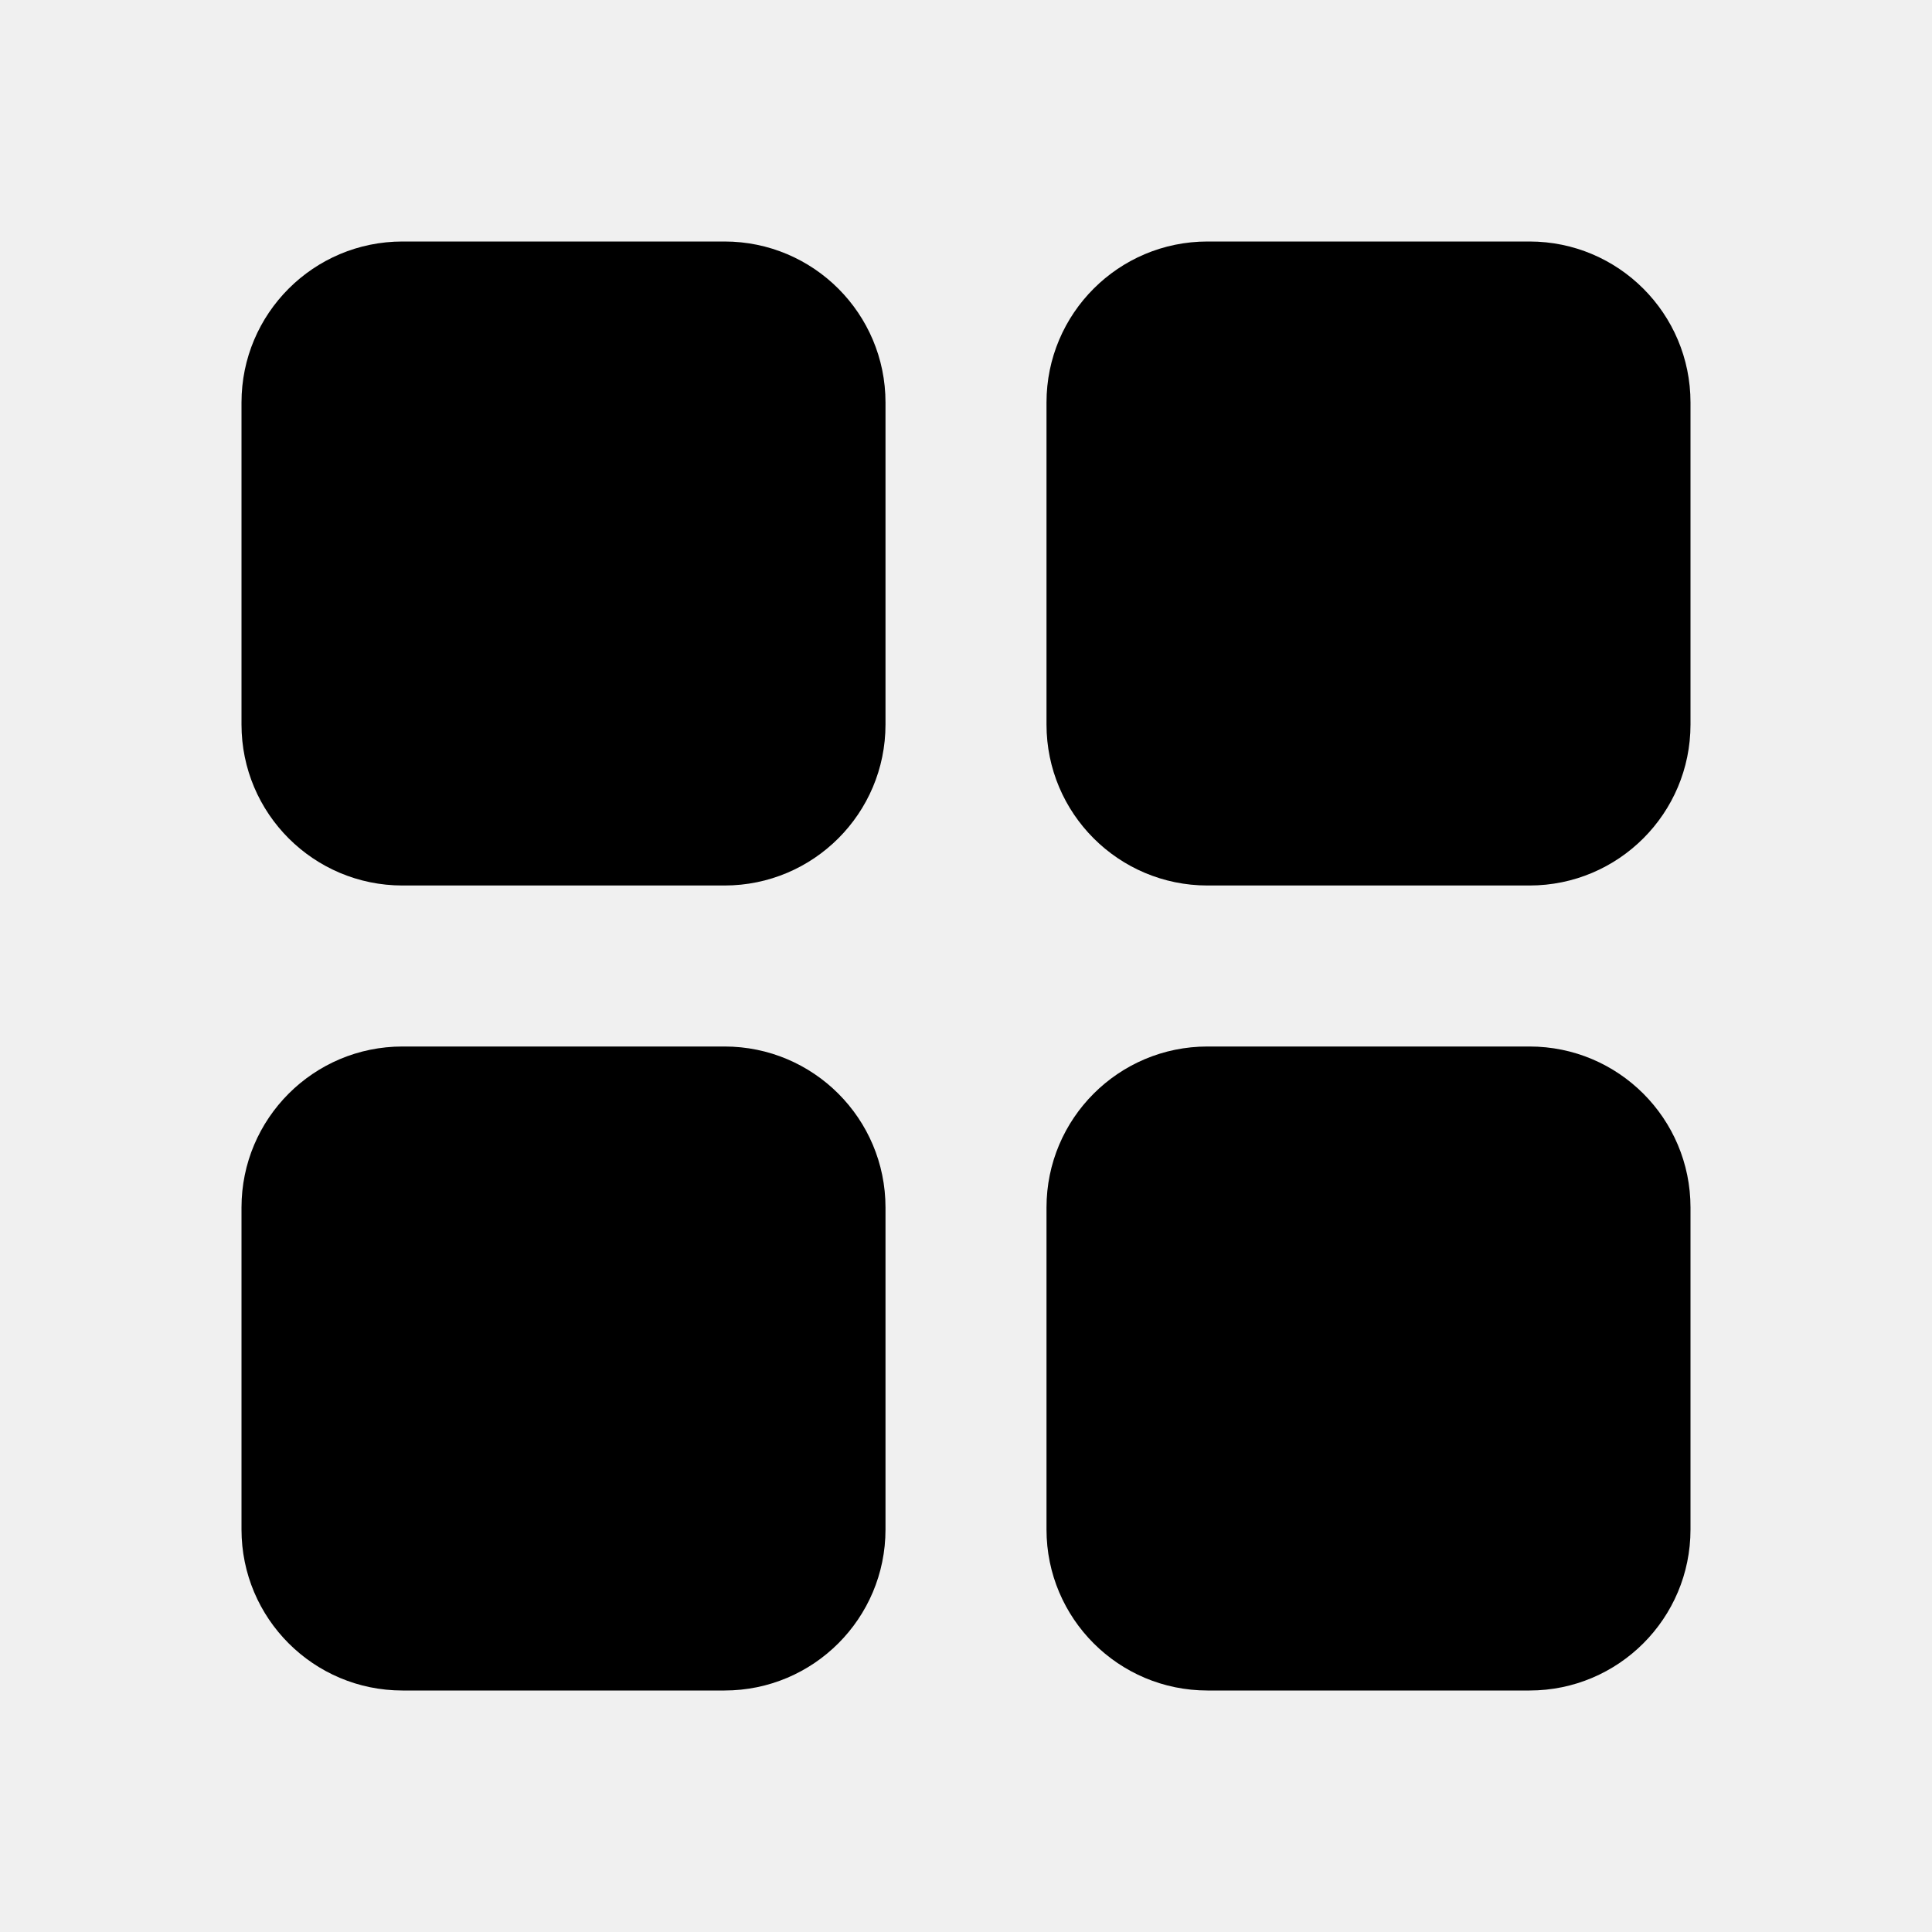
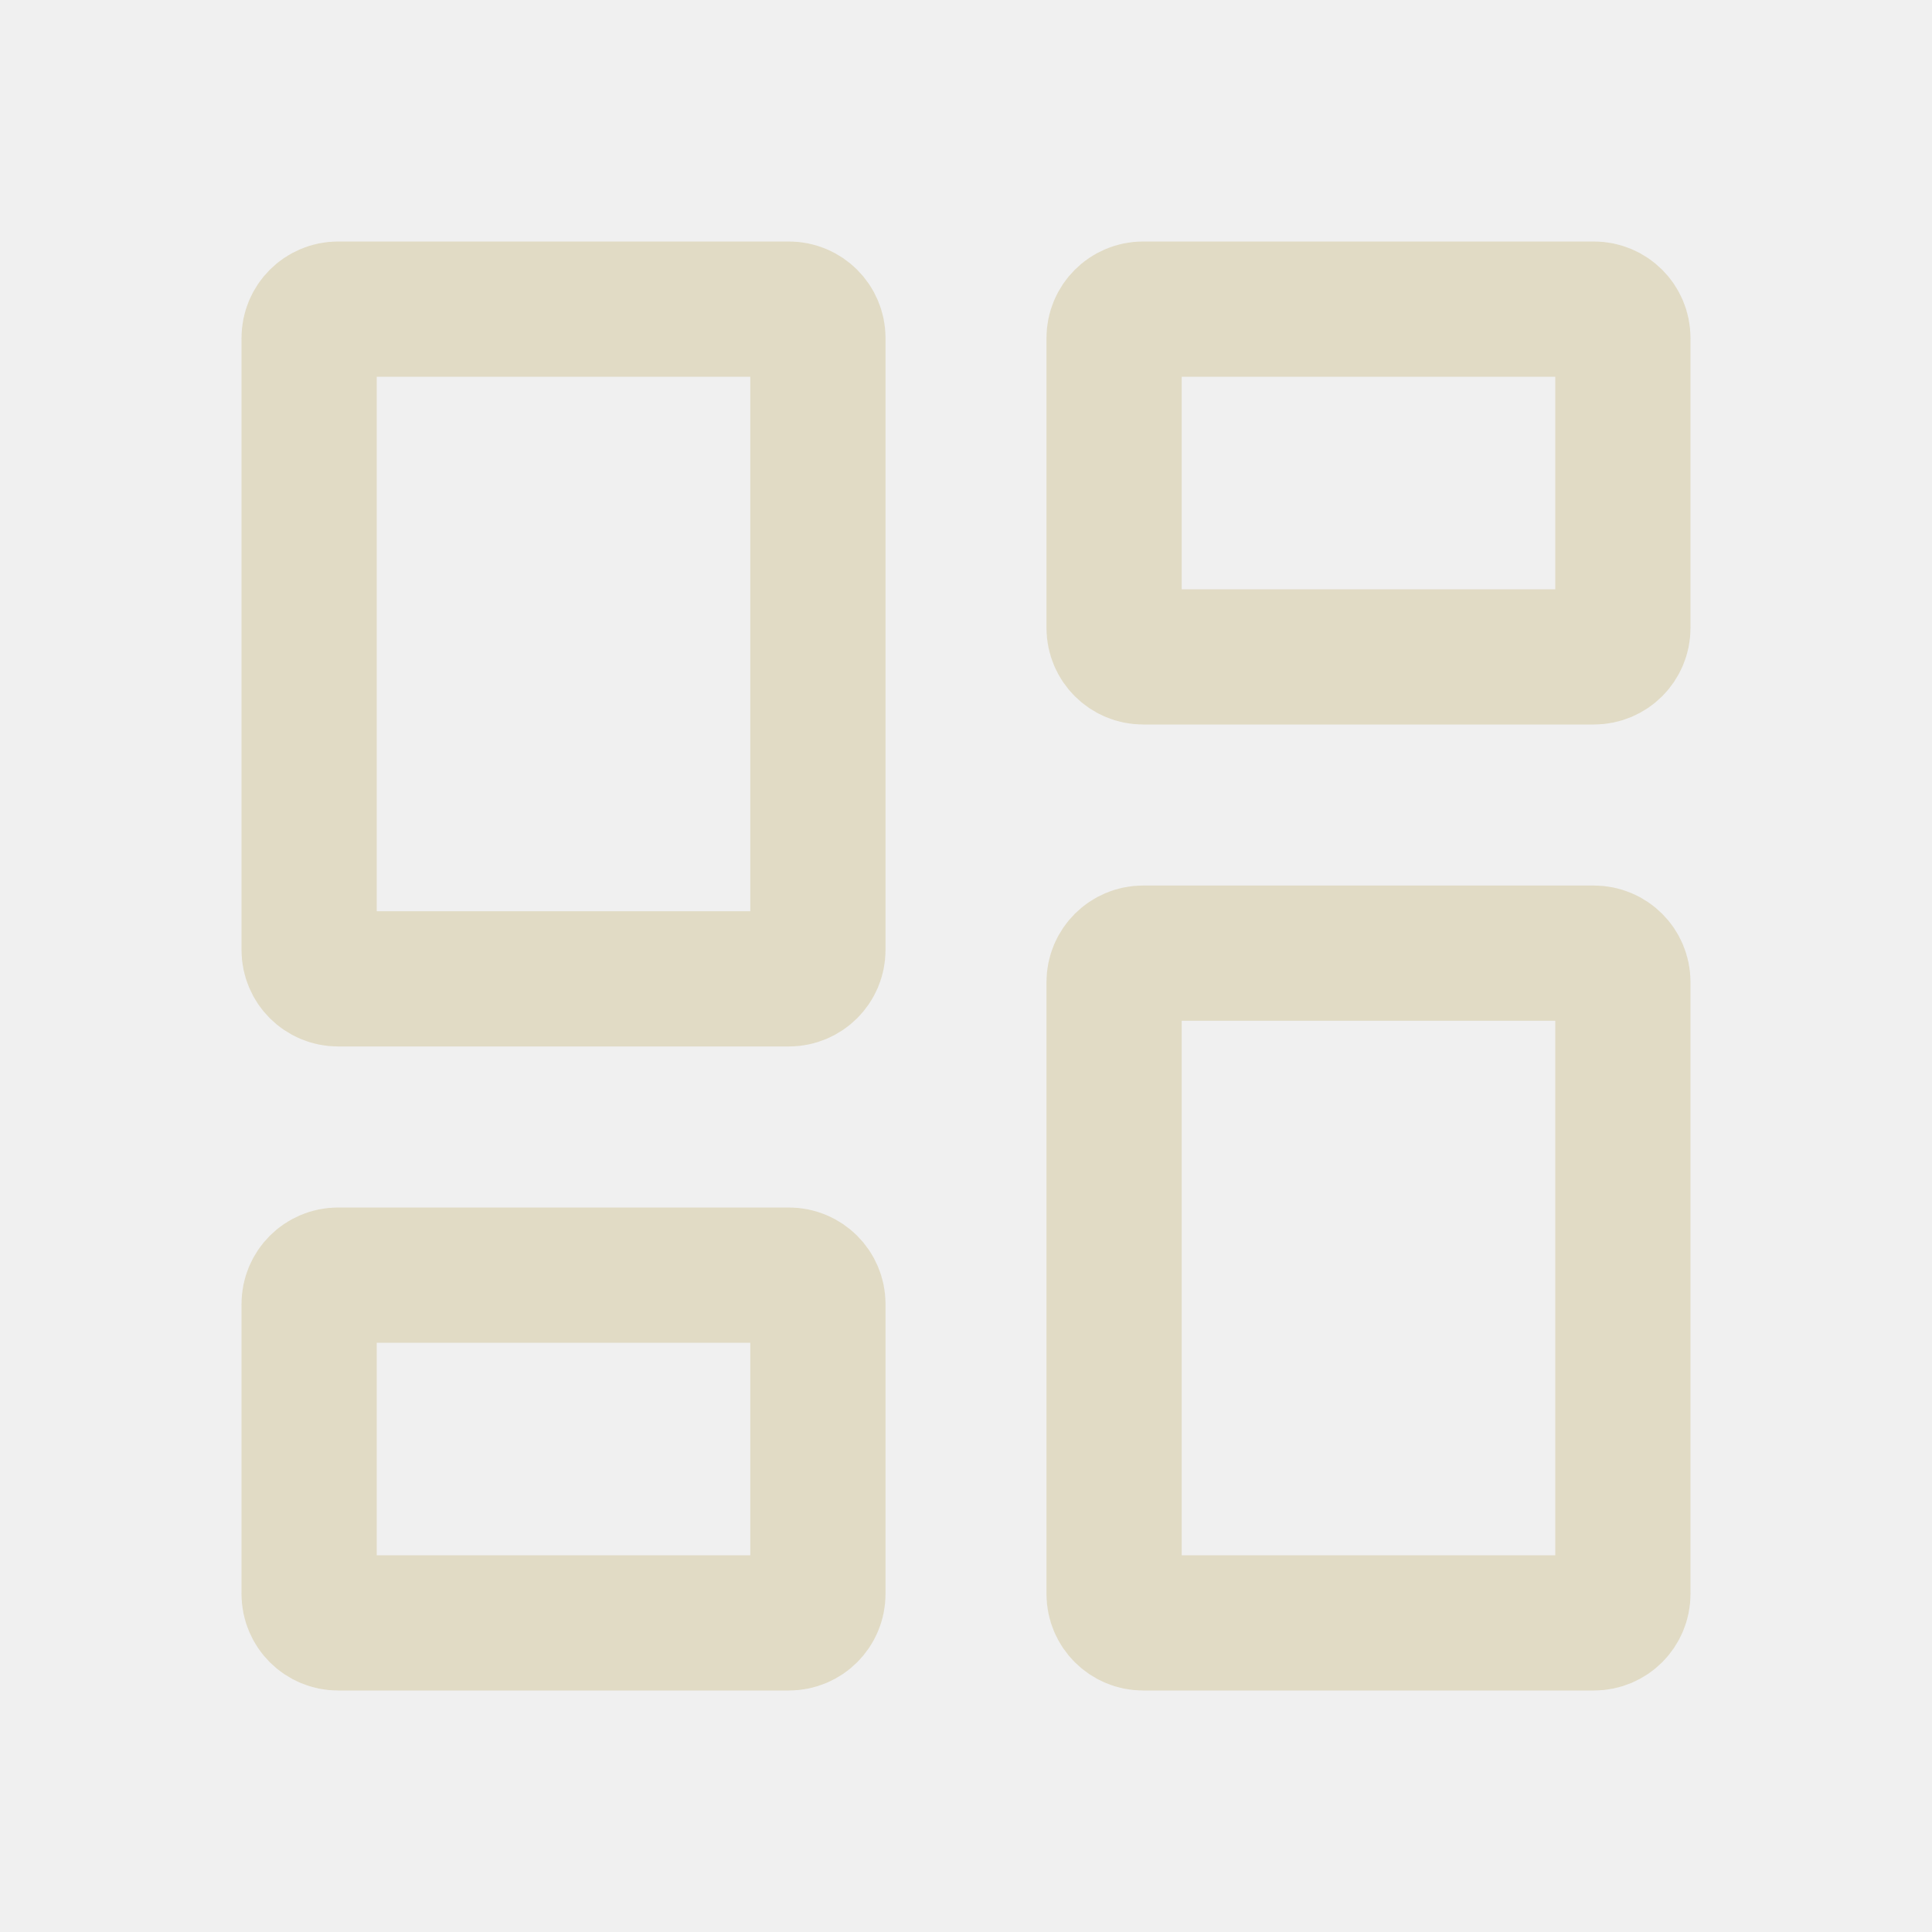
- <svg xmlns="http://www.w3.org/2000/svg" width="24" height="24" viewBox="0 0 24 24" fill="currentColor">
-   <rect x="3" y="3" width="8" height="8" rx="2" />
-   <rect x="3" y="13" width="8" height="8" rx="2" />
-   <rect x="13" y="3" width="8" height="8" rx="2" />
-   <rect x="13" y="13" width="8" height="8" rx="2" />
+ <svg xmlns="http://www.w3.org/2000/svg" width="20" height="20" viewBox="0 0 20 20" fill="none">
+   <g clip-path="url(#clip0_3_688)">
+     <path d="M3.5 10.133C3.334 10.133 3.2 9.999 3.2 9.833V3.5C3.2 3.334 3.334 3.2 3.5 3.2H8.167C8.332 3.2 8.467 3.334 8.467 3.5V9.833C8.467 9.999 8.332 10.133 8.167 10.133H3.5ZM3.5 16.8C3.334 16.8 3.2 16.666 3.2 16.5V13.5C3.2 13.334 3.334 13.2 3.5 13.2H8.167C8.332 13.2 8.467 13.334 8.467 13.5V16.5C8.467 16.666 8.332 16.8 8.167 16.8H3.5ZM11.833 16.8C11.668 16.8 11.533 16.666 11.533 16.5V10.167C11.533 10.001 11.668 9.867 11.833 9.867H16.5C16.666 9.867 16.8 10.001 16.8 10.167V16.5C16.8 16.666 16.666 16.8 16.5 16.8H11.833ZM11.533 3.5C11.533 3.334 11.668 3.2 11.833 3.2H16.5C16.666 3.2 16.8 3.334 16.8 3.5V6.5C16.8 6.666 16.666 6.8 16.5 6.8H11.833C11.668 6.8 11.533 6.666 11.533 6.5V3.5Z" stroke="#E1DBC5" stroke-width="1.4" />
+   </g>
+   <defs>
+     <clipPath id="clip0_3_688">
+       <rect width="20" height="20" fill="white" />
+     </clipPath>
+   </defs>
</svg>
